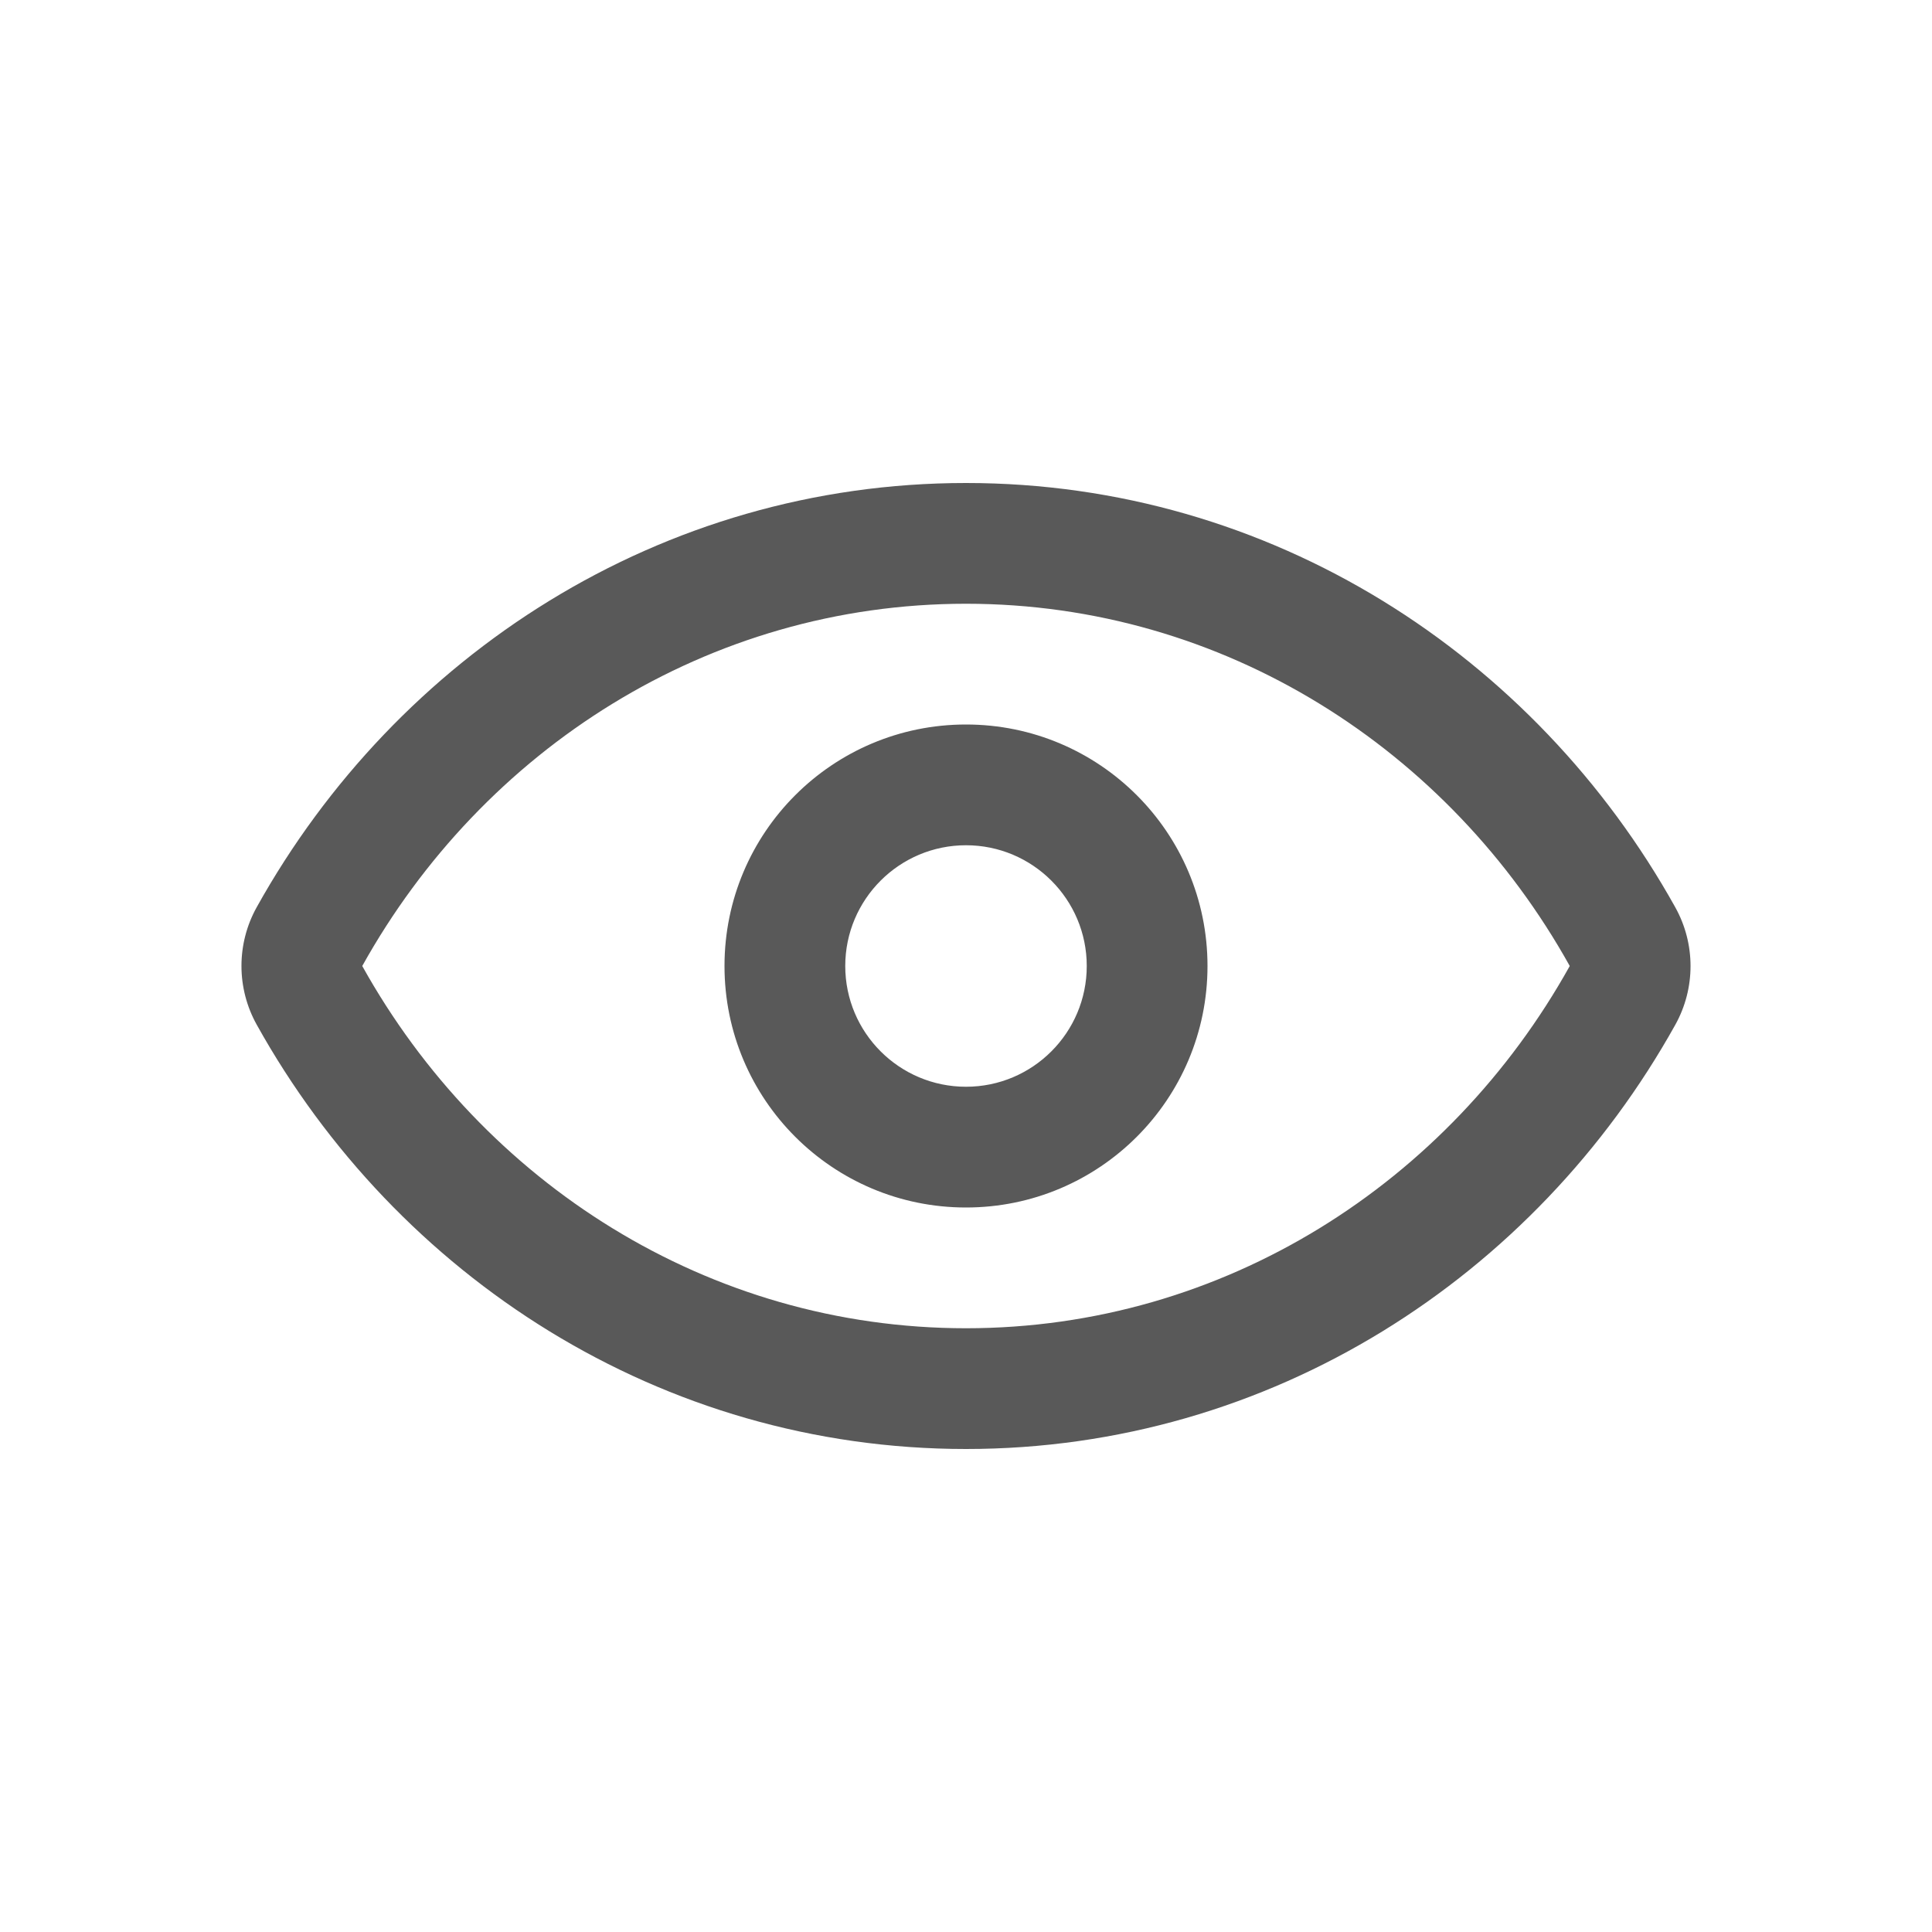
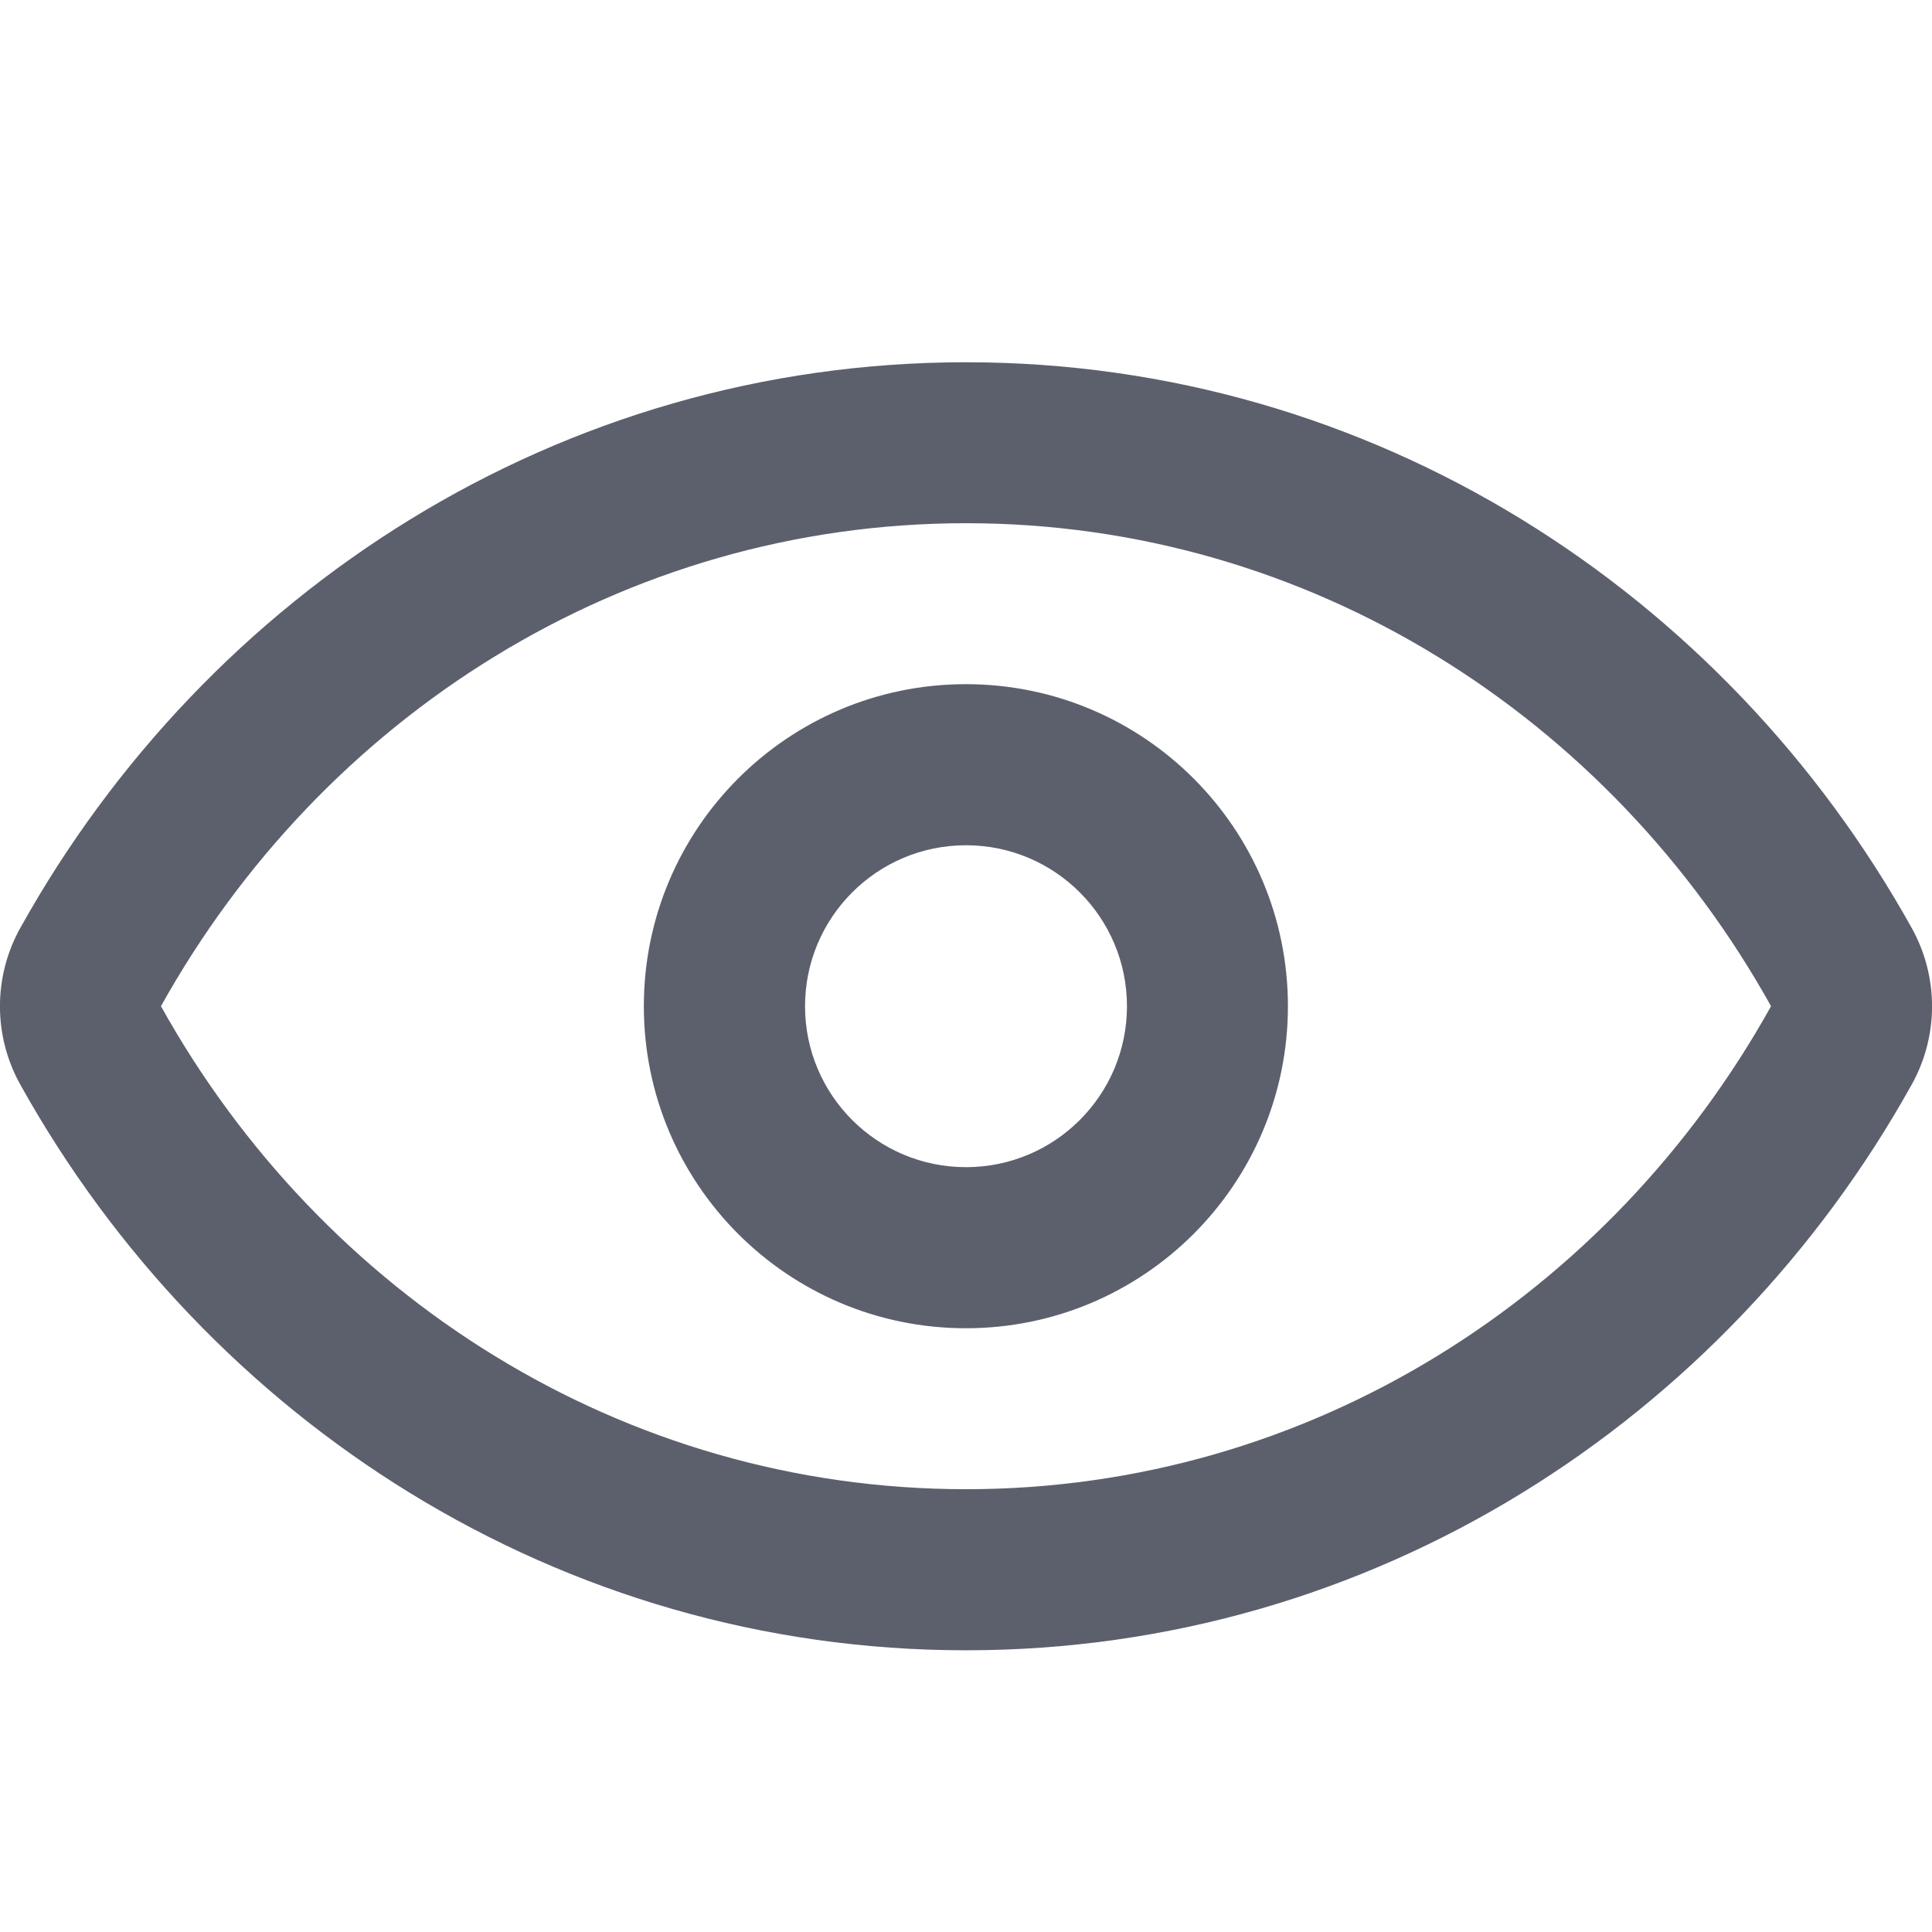
- <svg xmlns="http://www.w3.org/2000/svg" width="16" height="16">
-   <path opacity=".65" fill-rule="evenodd" clip-rule="evenodd" d="M13.874 7.514a1.0 1 0 010 .973C12.713 10.572 10.527 12 8 12c-2.527 0-4.713-1.428-5.874-3.514a1 1 0 010-.973C3.287 5.428 5.473 4 8 4c2.527 0 4.713 1.428 5.874 3.514zM8 5c2.136 0 4.002 1.207 5 3-.998 1.793-2.864 3-5 3-2.137 0-4.002-1.207-5-3 .998-1.793 2.863-3 5-3zm1 3c0 .552-.448 1-1 1s-1-.448-1-1 .448-1 1-1 1 .448 1 1zm1 0c0 1.105-.895 2-2 2s-2-.895-2-2 .895-2 2-2 2 .895 2 2z" />
+ <svg xmlns="http://www.w3.org/2000/svg" width="16" height="16" fill="none">
+   <path fill-rule="evenodd" clip-rule="evenodd" d="M15.832 7.685a1.333 1.333 0 010 1.297c-1.548 2.781-4.462 4.685-7.832 4.685-3.37 0-6.284-1.904-7.832-4.685a1.333 1.333 0 010-1.297C1.716 4.904 4.63 3 8 3c3.369 0 6.284 1.904 7.832 4.685zM8 4.333c2.849 0 5.336 1.609 6.667 4-1.331 2.391-3.818 4-6.667 4s-5.336-1.609-6.667-4C2.664 5.942 5.151 4.333 8 4.333zm1.333 4c0 .736-.597 1.333-1.333 1.333-.736 0-1.333-.597-1.333-1.333C6.667 7.597 7.264 7 8 7c.736 0 1.333.597 1.333 1.333zm1.333 0c0 1.473-1.194 2.667-2.667 2.667-1.473 0-2.667-1.194-2.667-2.667 0-1.473 1.194-2.667 2.667-2.667 1.473 0 2.667 1.194 2.667 2.667z" fill="#5C606C" />
</svg>
